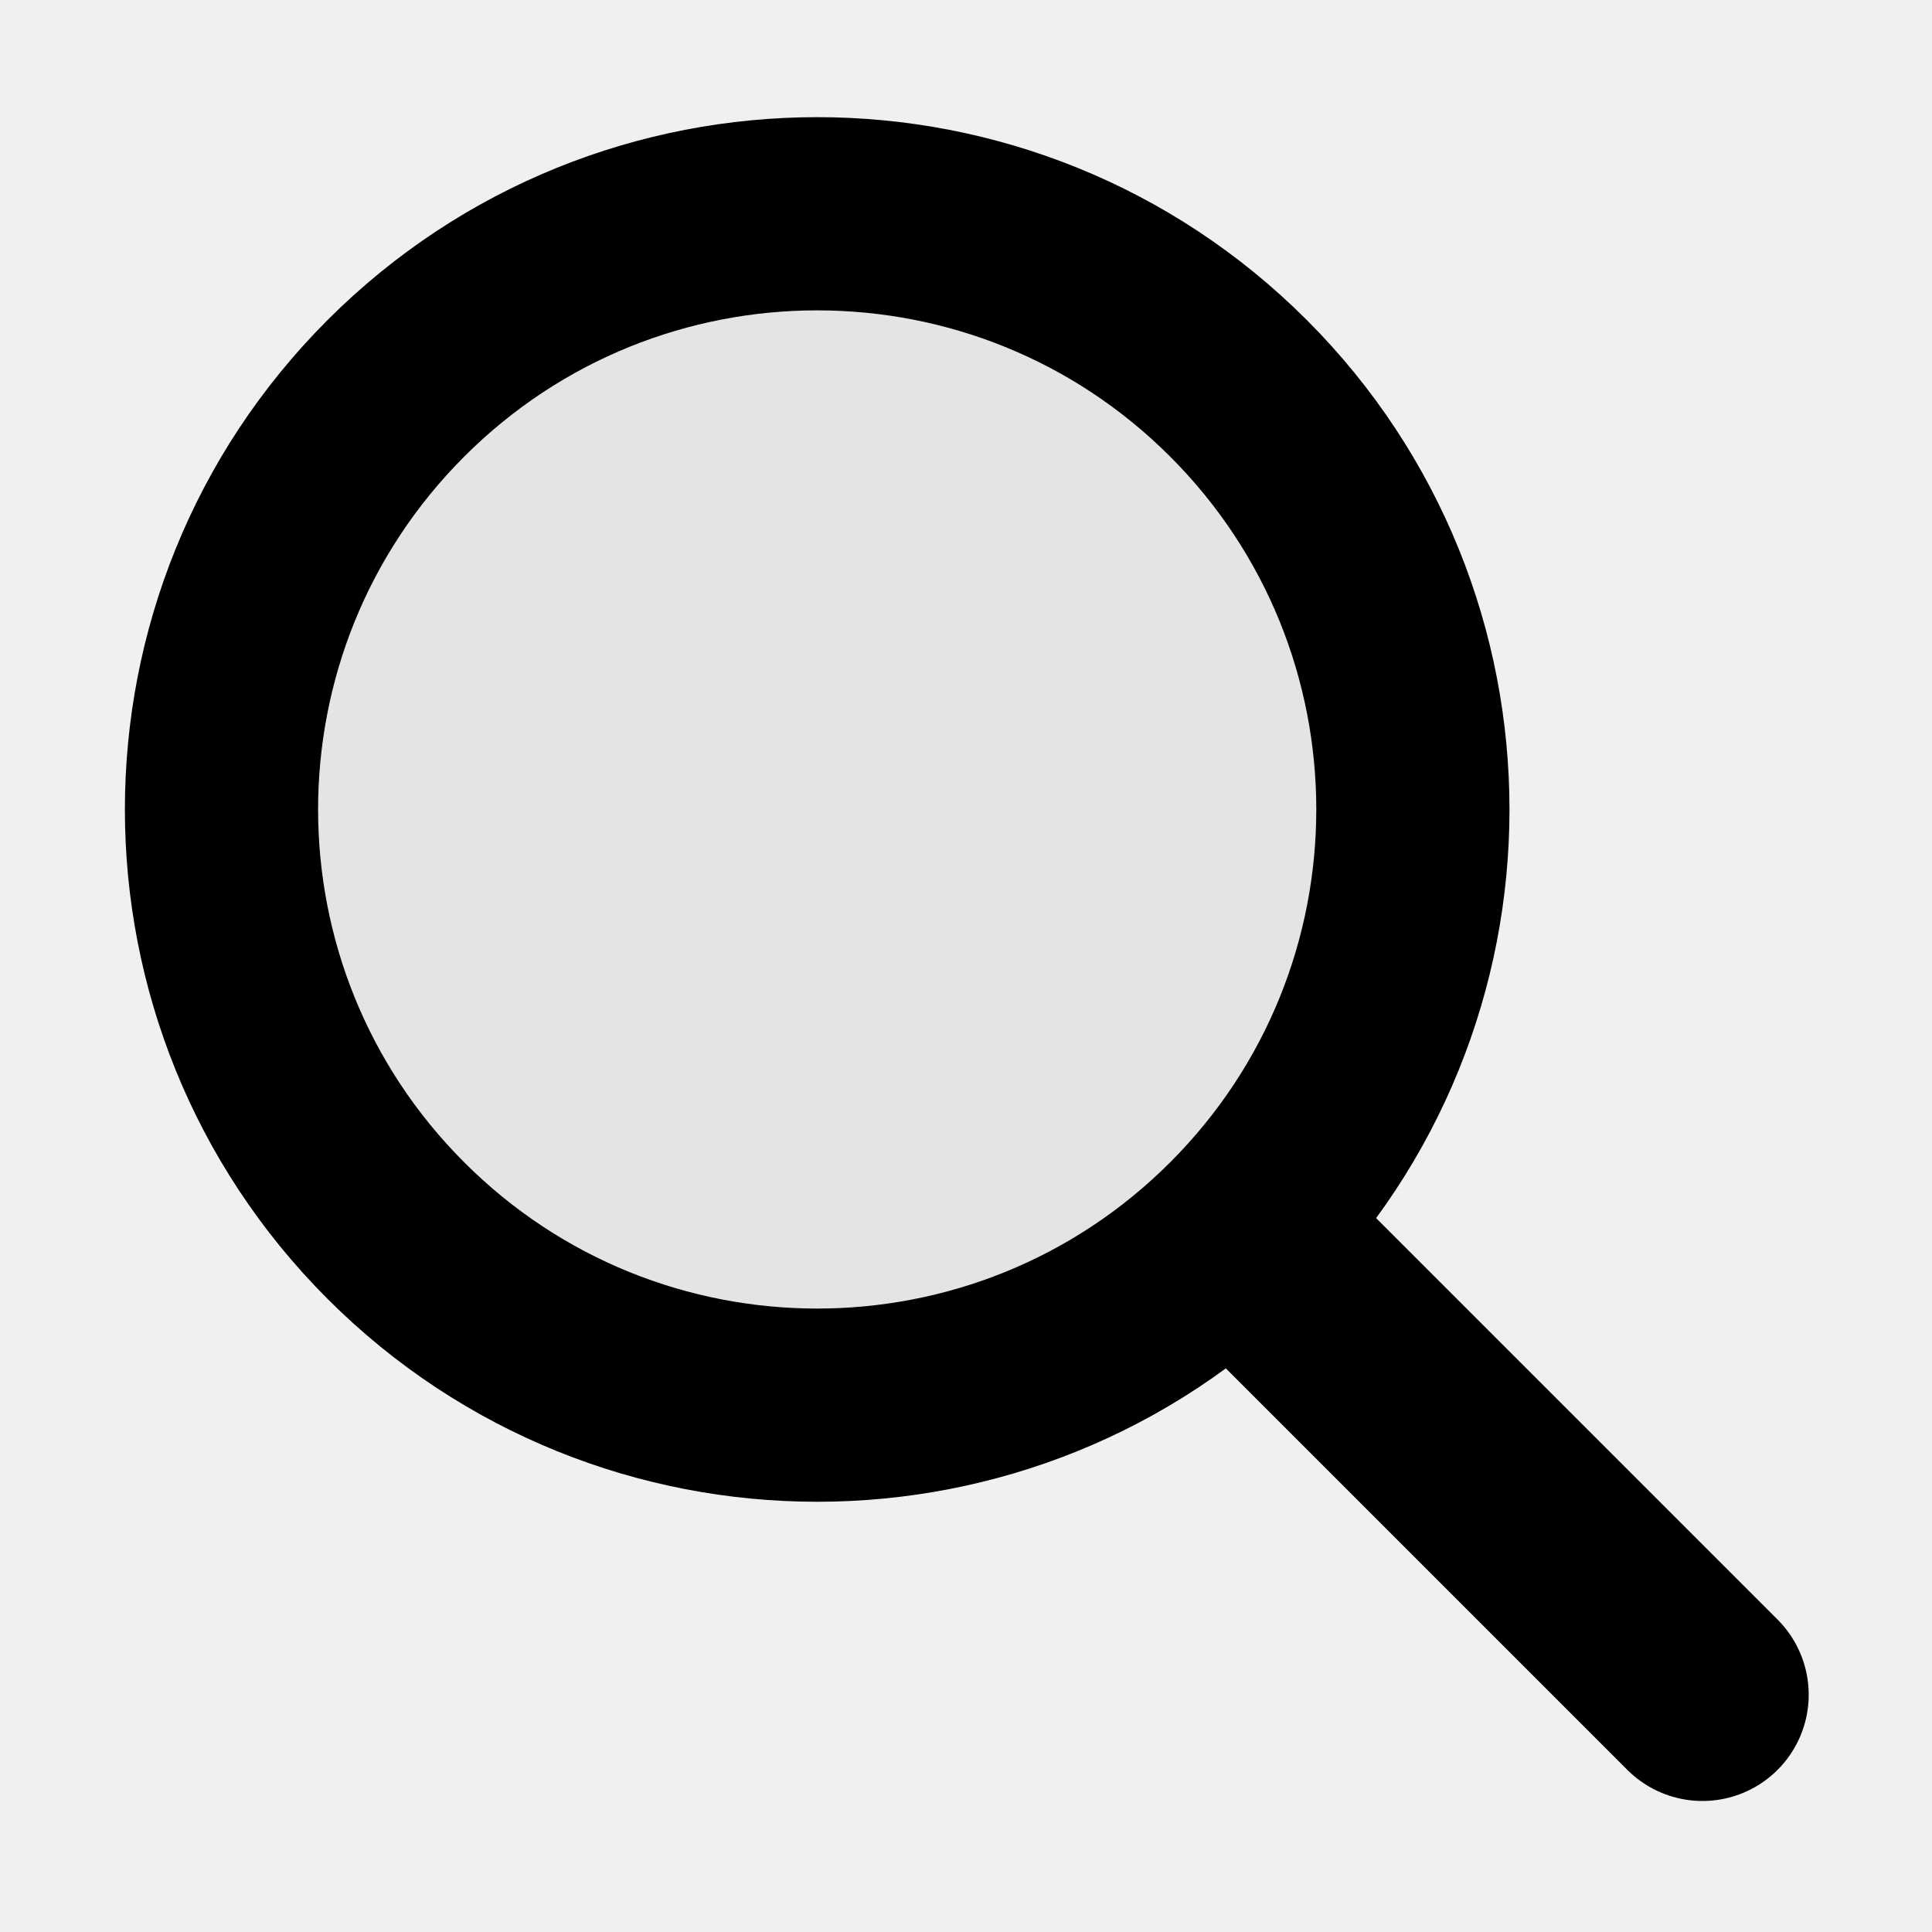
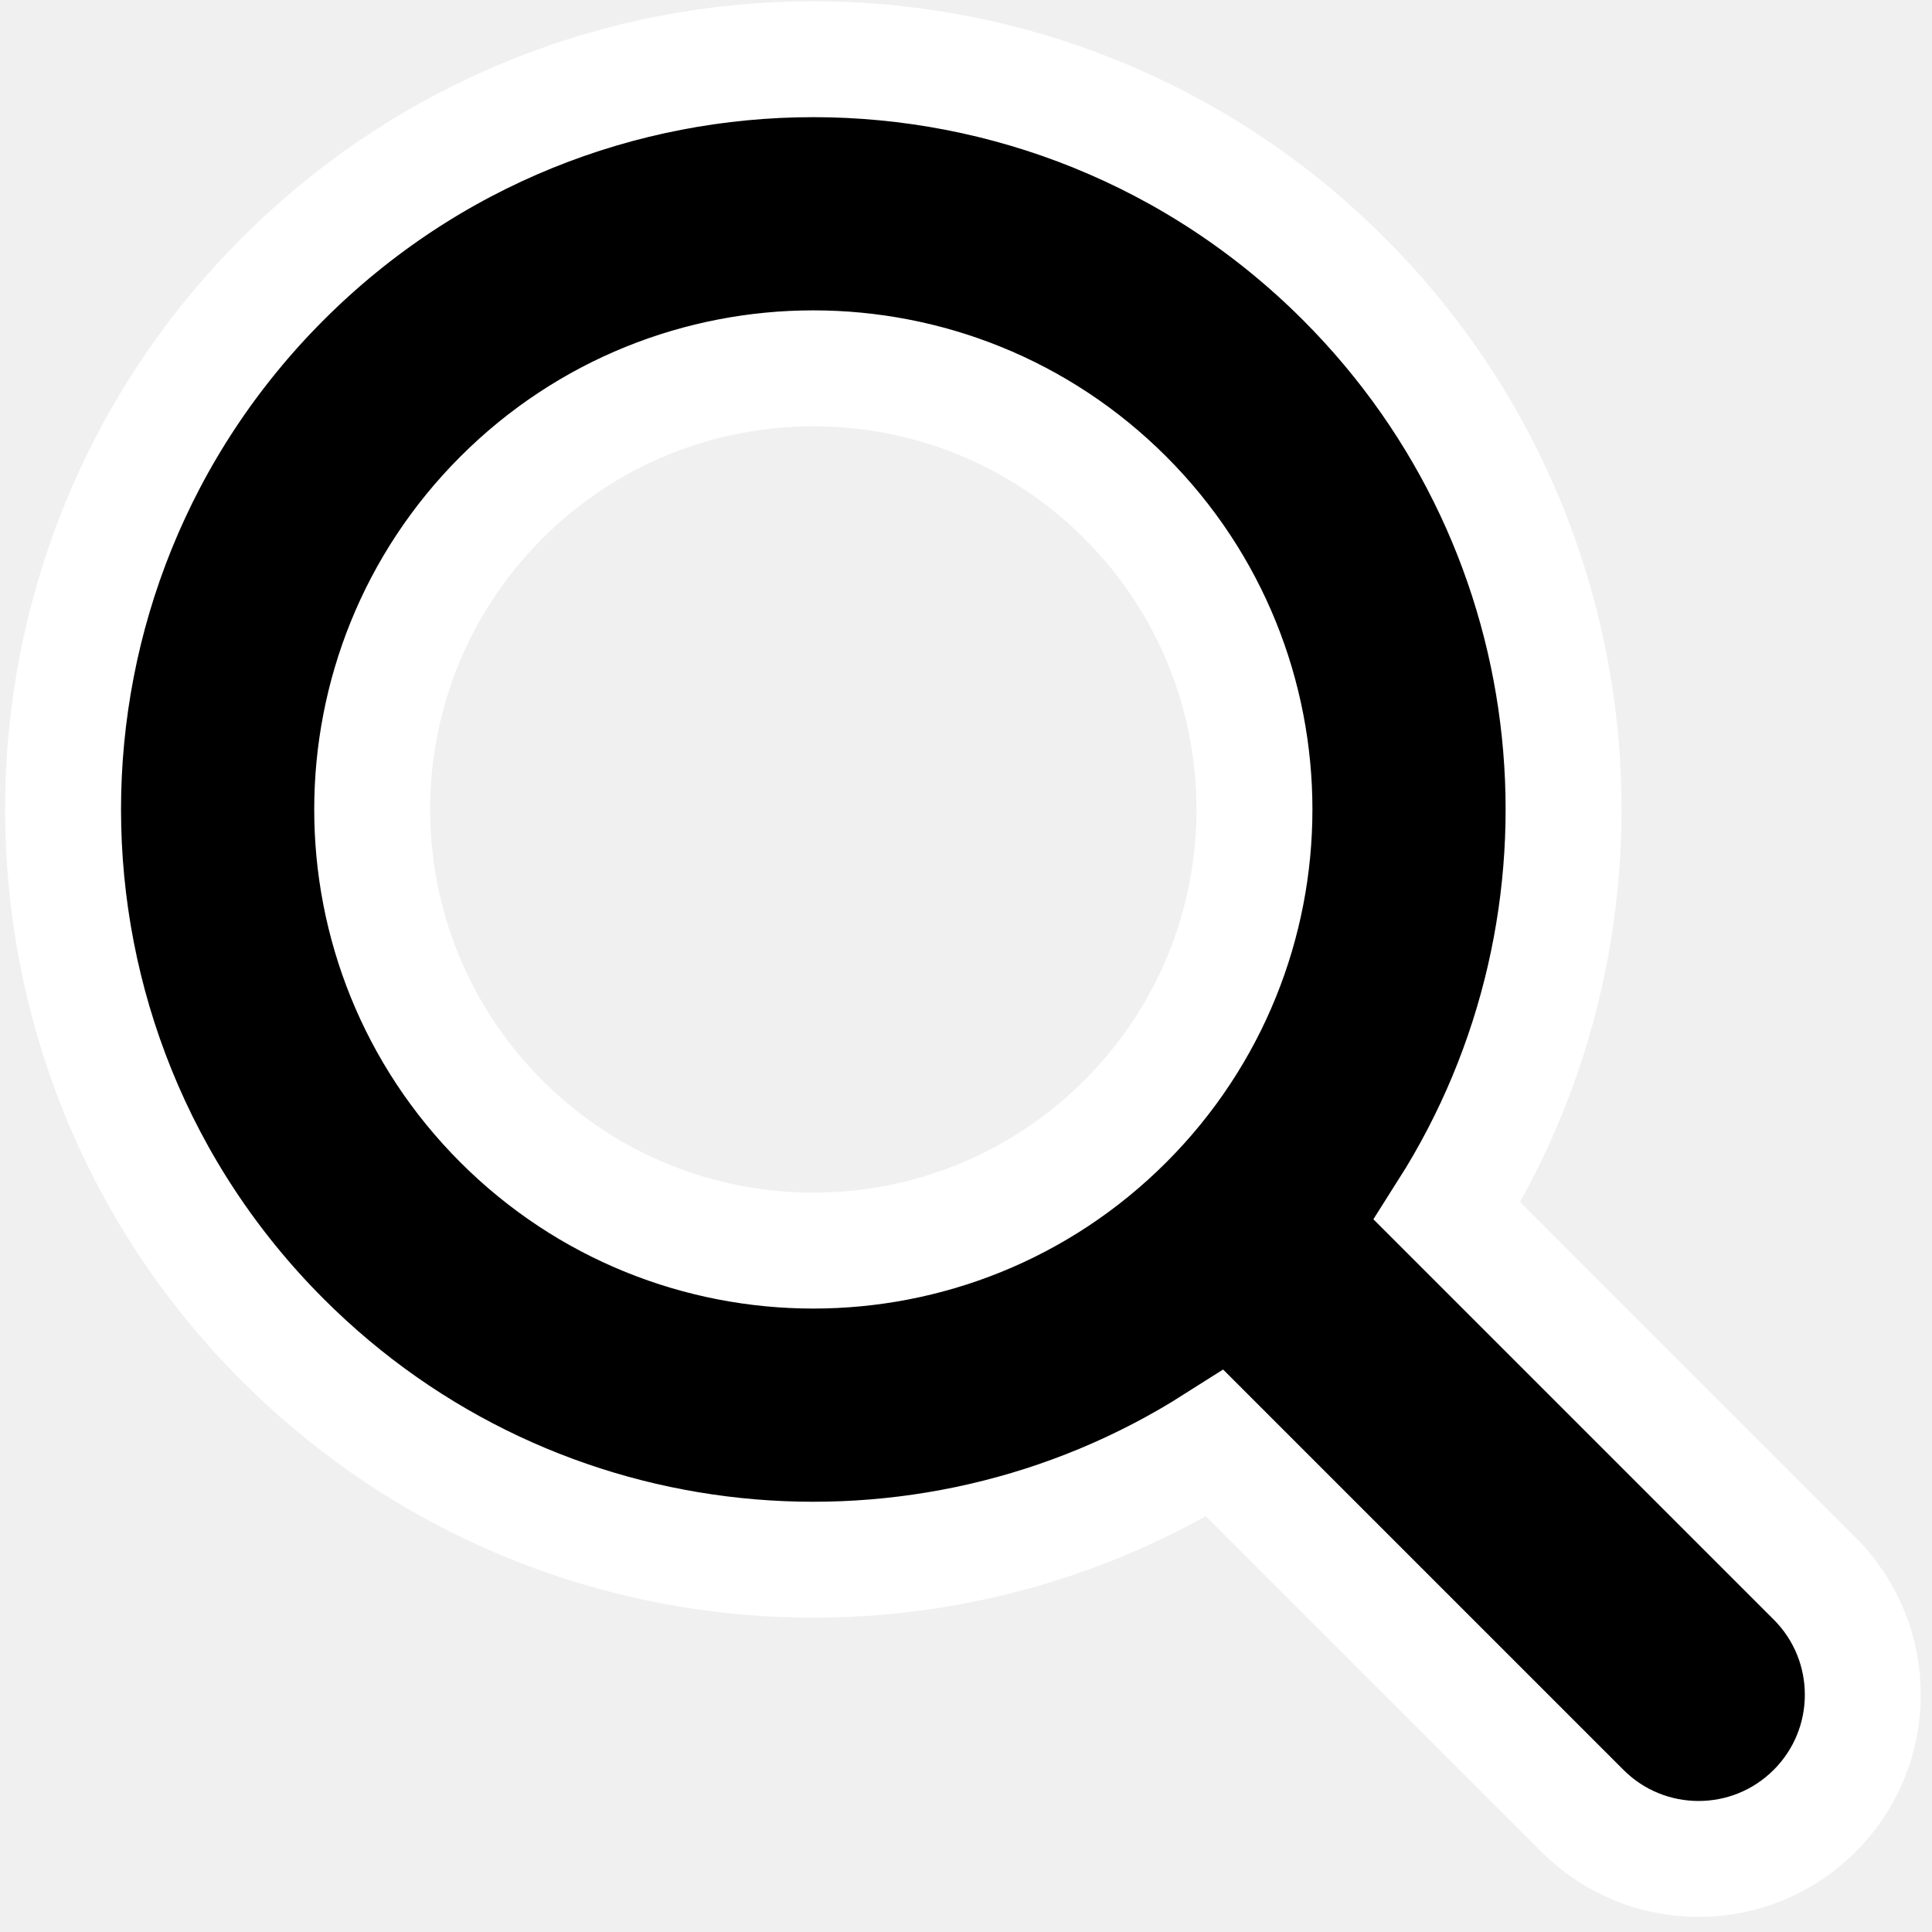
<svg xmlns="http://www.w3.org/2000/svg" width="500" height="500" viewBox="0 0 500 500" fill="none">
-   <g clip-path="url(#clip0_4987_2644)">
-     <path d="M320.5 100.476C380.705 160.682 380.705 258.295 320.5 318.5C260.294 378.706 162.681 378.706 102.475 318.5C42.269 258.295 42.269 160.682 102.475 100.476C162.681 40.27 260.294 40.27 320.5 100.476Z" fill="#E4E4E4" stroke="black" stroke-width="50" stroke-linecap="round" />
-     <path d="M335.231 333.232L440.59 438.591" stroke="black" stroke-width="55" stroke-linecap="round" />
-   </g>
-   <defs>
-     <clipPath id="clip0_4987_2644">
-       <rect width="500" height="500" fill="white" />
-     </clipPath>
-   </defs>
+   <path d="M73.191 346.785C138.699 412.294 239.346 421.202 314.43 373.536L409.538 468.644C426.136 485.241 453.045 485.241 469.642 468.643C486.239 452.046 486.239 425.136 469.642 408.539L374.534 313.433C422.201 238.349 413.293 137.701 347.784 72.192C271.957 -3.634 149.018 -3.634 73.191 72.192C-2.636 148.019 -2.636 270.958 73.191 346.785ZM129.76 290.217C85.175 245.632 85.175 173.346 129.76 128.761C174.344 84.176 246.631 84.176 291.215 128.761C335.8 173.346 335.8 245.632 291.215 290.217C246.631 334.801 174.344 334.801 129.76 290.217Z" fill="black" stroke="white" stroke-width="30" stroke-linecap="round" />
</svg>
